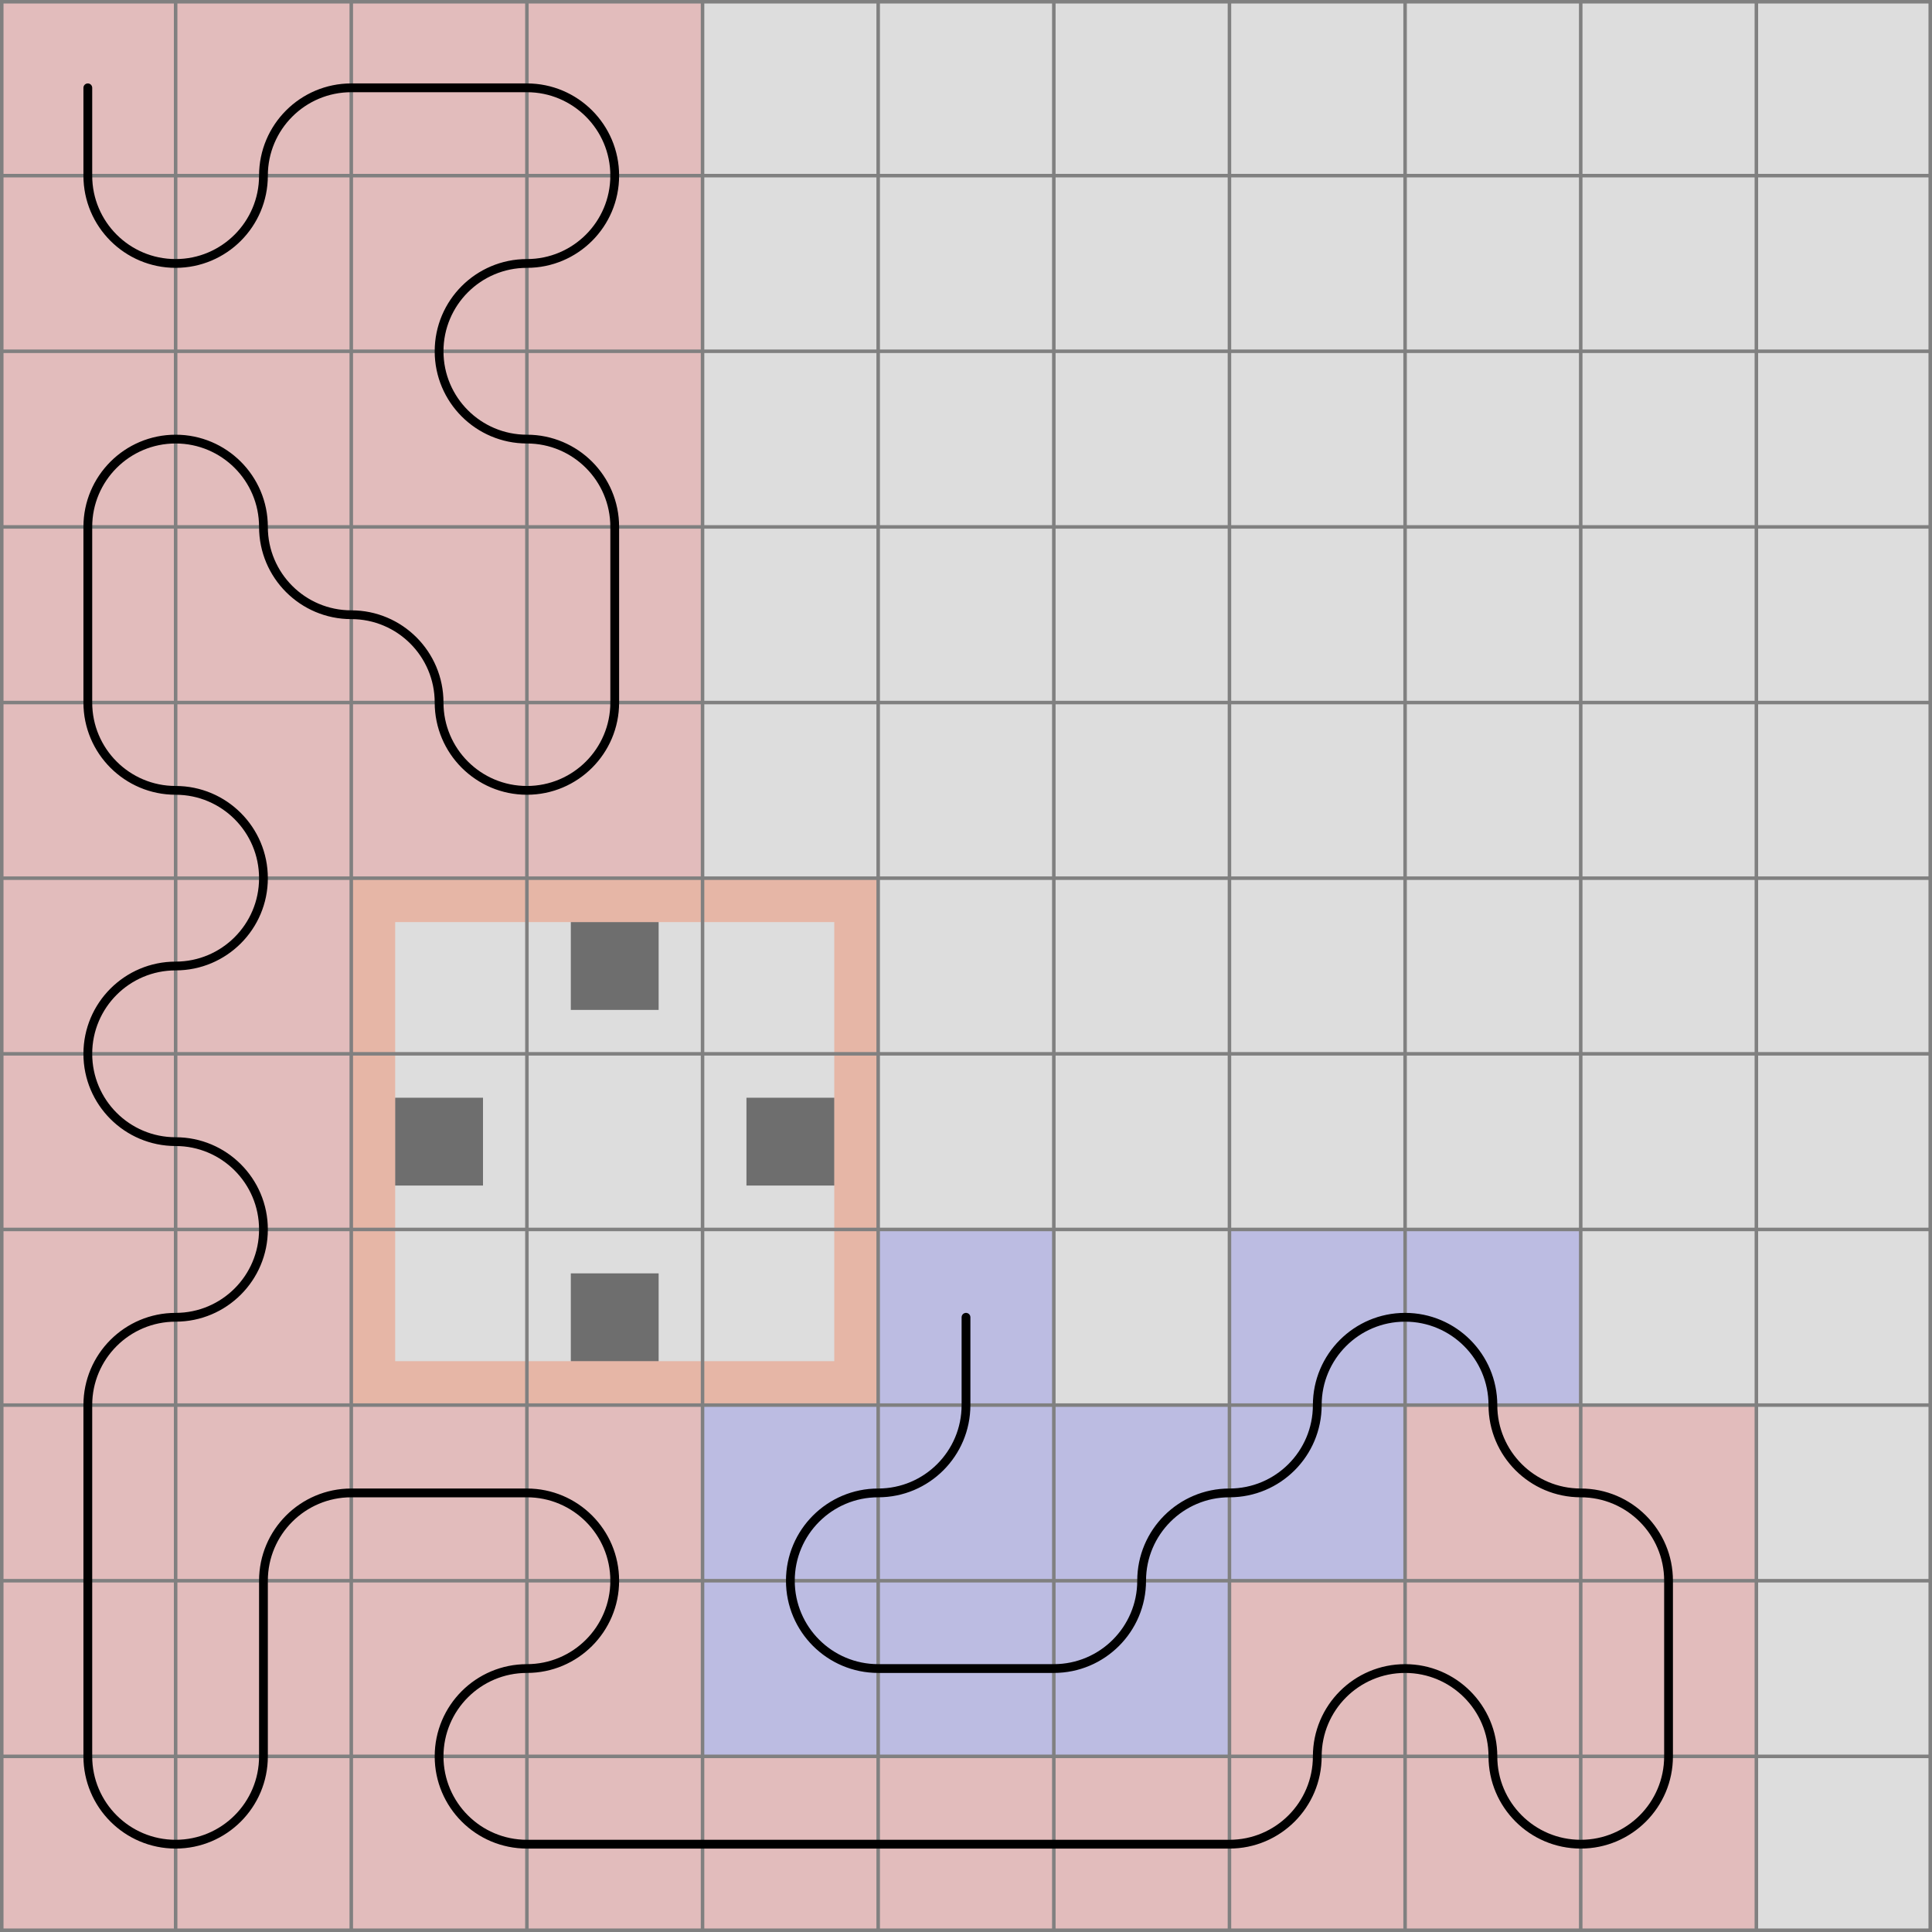
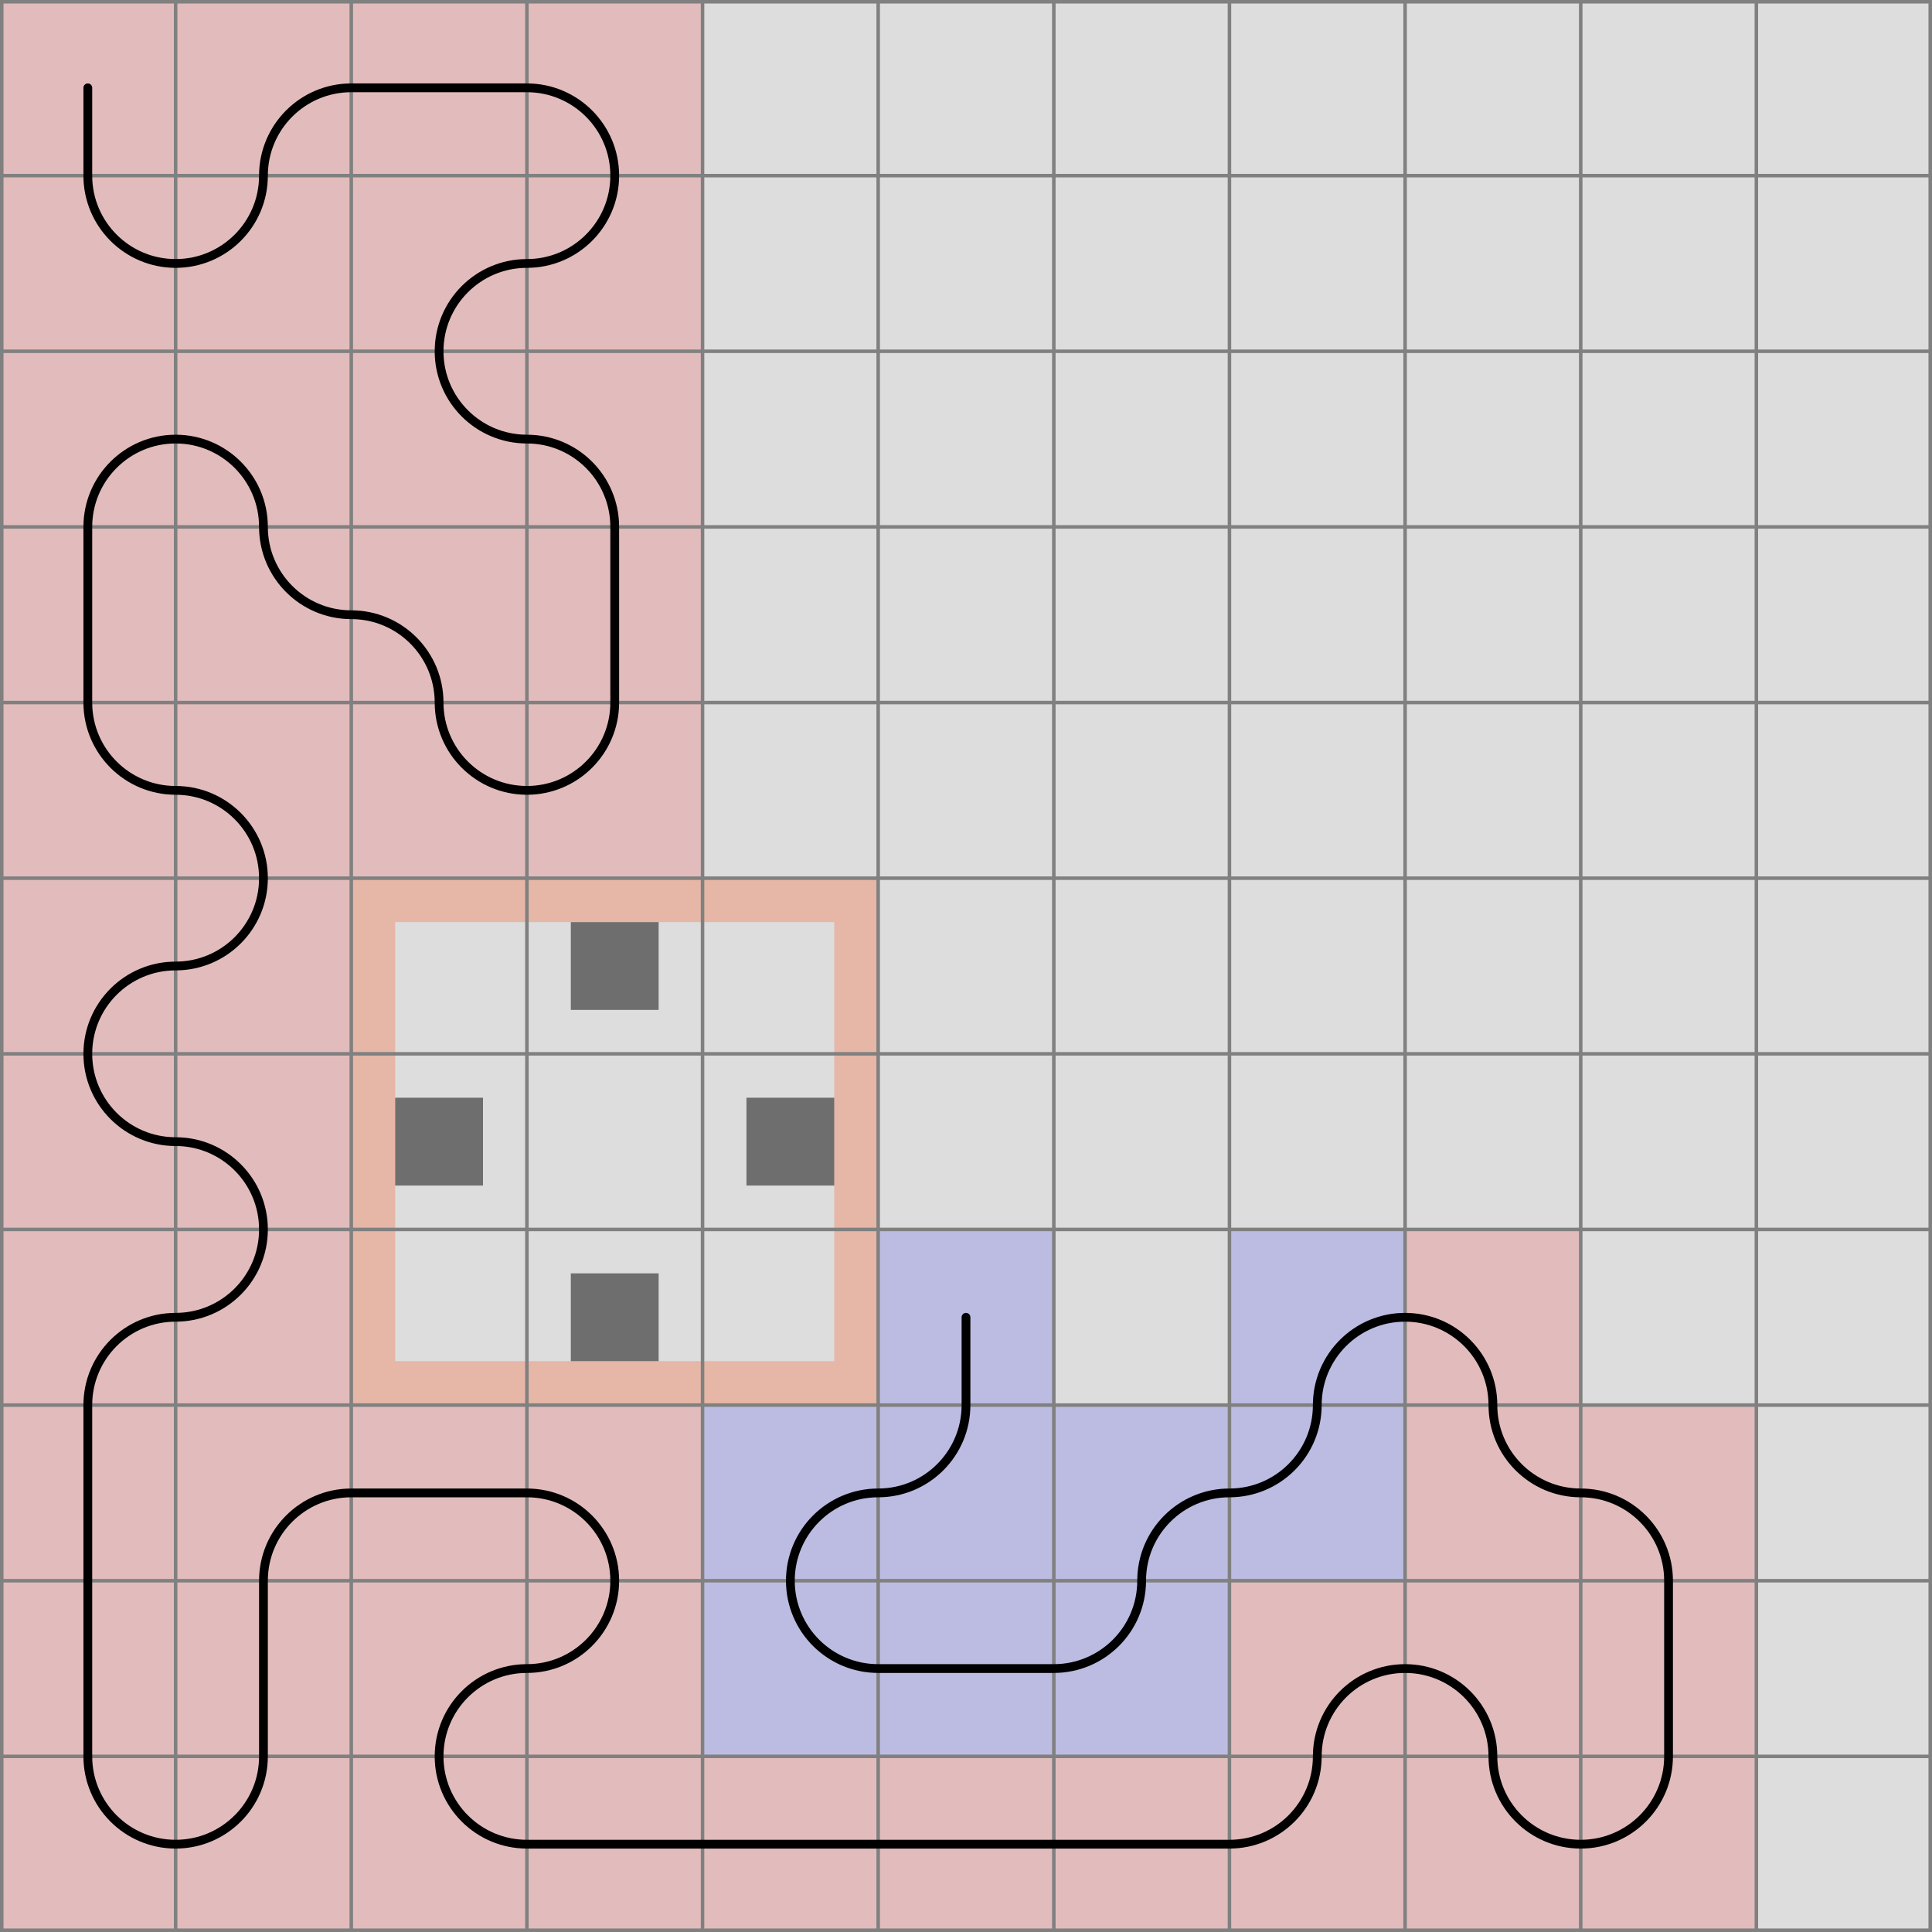
<svg xmlns="http://www.w3.org/2000/svg" viewBox="0 0 11 11">
  <path d="M0,0 h11 v11 h-11 z" fill="#dddddd" />
  <rect x="3.25" y="7.25" width="0.5" height="0.5" fill="black" fill-opacity="0.5" />
  <rect x="2.25" y="6.25" width="0.5" height="0.5" fill="black" fill-opacity="0.5" />
  <rect x="4.25" y="6.25" width="0.5" height="0.5" fill="black" fill-opacity="0.5" />
  <rect x="3.25" y="5.25" width="0.5" height="0.5" fill="black" fill-opacity="0.5" />
  <rect width="1" height="1" x="0" y="0" fill="#e2bcbc" fill-opacity="1" />
  <rect width="1" height="1" x="0" y="1" fill="#e2bcbc" fill-opacity="1" />
  <rect width="1" height="1" x="1" y="1" fill="#e2bcbc" fill-opacity="1" />
  <rect width="1" height="1" x="1" y="0" fill="#e2bcbc" fill-opacity="1" />
  <rect width="1" height="1" x="2" y="0" fill="#e2bcbc" fill-opacity="1" />
  <rect width="1" height="1" x="3" y="0" fill="#e2bcbc" fill-opacity="1" />
  <rect width="1" height="1" x="3" y="1" fill="#e2bcbc" fill-opacity="1" />
  <rect width="1" height="1" x="2" y="1" fill="#e2bcbc" fill-opacity="1" />
  <rect width="1" height="1" x="2" y="2" fill="#e2bcbc" fill-opacity="1" />
  <rect width="1" height="1" x="3" y="2" fill="#e2bcbc" fill-opacity="1" />
  <rect width="1" height="1" x="3" y="3" fill="#e2bcbc" fill-opacity="1" />
  <rect width="1" height="1" x="3" y="4" fill="#e2bcbc" fill-opacity="1" />
  <rect width="1" height="1" x="2" y="4" fill="#e2bcbc" fill-opacity="1" />
  <rect width="1" height="1" x="2" y="3" fill="#e2bcbc" fill-opacity="1" />
  <rect width="1" height="1" x="1" y="3" fill="#e2bcbc" fill-opacity="1" />
  <rect width="1" height="1" x="1" y="2" fill="#e2bcbc" fill-opacity="1" />
  <rect width="1" height="1" x="0" y="2" fill="#e2bcbc" fill-opacity="1" />
  <rect width="1" height="1" x="0" y="3" fill="#e2bcbc" fill-opacity="1" />
  <rect width="1" height="1" x="0" y="4" fill="#e2bcbc" fill-opacity="1" />
  <rect width="1" height="1" x="1" y="4" fill="#e2bcbc" fill-opacity="1" />
  <rect width="1" height="1" x="1" y="5" fill="#e2bcbc" fill-opacity="1" />
  <rect width="1" height="1" x="0" y="5" fill="#e2bcbc" fill-opacity="1" />
  <rect width="1" height="1" x="0" y="6" fill="#e2bcbc" fill-opacity="1" />
  <rect width="1" height="1" x="1" y="6" fill="#e2bcbc" fill-opacity="1" />
  <rect width="1" height="1" x="1" y="7" fill="#e2bcbc" fill-opacity="1" />
  <rect width="1" height="1" x="0" y="7" fill="#e2bcbc" fill-opacity="1" />
  <rect width="1" height="1" x="0" y="8" fill="#e2bcbc" fill-opacity="1" />
  <rect width="1" height="1" x="0" y="9" fill="#e2bcbc" fill-opacity="1" />
  <rect width="1" height="1" x="0" y="10" fill="#e2bcbc" fill-opacity="1" />
  <rect width="1" height="1" x="1" y="10" fill="#e2bcbc" fill-opacity="1" />
  <rect width="1" height="1" x="1" y="9" fill="#e2bcbc" fill-opacity="1" />
  <rect width="1" height="1" x="1" y="8" fill="#e2bcbc" fill-opacity="1" />
  <rect width="1" height="1" x="2" y="8" fill="#e2bcbc" fill-opacity="1" />
  <rect width="1" height="1" x="3" y="8" fill="#e2bcbc" fill-opacity="1" />
  <rect width="1" height="1" x="3" y="9" fill="#e2bcbc" fill-opacity="1" />
  <rect width="1" height="1" x="2" y="9" fill="#e2bcbc" fill-opacity="1" />
  <rect width="1" height="1" x="2" y="10" fill="#e2bcbc" fill-opacity="1" />
  <rect width="1" height="1" x="3" y="10" fill="#e2bcbc" fill-opacity="1" />
  <rect width="1" height="1" x="4" y="10" fill="#e2bcbc" fill-opacity="1" />
  <rect width="1" height="1" x="5" y="10" fill="#e2bcbc" fill-opacity="1" />
  <rect width="1" height="1" x="6" y="10" fill="#e2bcbc" fill-opacity="1" />
  <rect width="1" height="1" x="7" y="10" fill="#e2bcbc" fill-opacity="1" />
  <rect width="1" height="1" x="7" y="9" fill="#e2bcbc" fill-opacity="1" />
  <rect width="1" height="1" x="8" y="9" fill="#e2bcbc" fill-opacity="1" />
  <rect width="1" height="1" x="8" y="10" fill="#e2bcbc" fill-opacity="1" />
  <rect width="1" height="1" x="9" y="10" fill="#e2bcbc" fill-opacity="1" />
  <rect width="1" height="1" x="9" y="9" fill="#e2bcbc" fill-opacity="1" />
  <rect width="1" height="1" x="9" y="8" fill="#e2bcbc" fill-opacity="1" />
  <rect width="1" height="1" x="8" y="8" fill="#e2bcbc" fill-opacity="1" />
-   <rect width="1" height="1" x="8" y="7" fill="#bcbce2" fill-opacity="1" />
+   <rect width="1" height="1" x="8" y="7" fill="#e2bcbc" fill-opacity="1" />
  <rect width="1" height="1" x="7" y="7" fill="#bcbce2" fill-opacity="1" />
  <rect width="1" height="1" x="7" y="8" fill="#bcbce2" fill-opacity="1" />
  <rect width="1" height="1" x="6" y="8" fill="#bcbce2" fill-opacity="1" />
  <rect width="1" height="1" x="6" y="9" fill="#bcbce2" fill-opacity="1" />
  <rect width="1" height="1" x="5" y="9" fill="#bcbce2" fill-opacity="1" />
  <rect width="1" height="1" x="4" y="9" fill="#bcbce2" fill-opacity="1" />
  <rect width="1" height="1" x="4" y="8" fill="#bcbce2" fill-opacity="1" />
  <rect width="1" height="1" x="5" y="8" fill="#bcbce2" fill-opacity="1" />
  <rect width="1" height="1" x="5" y="7" fill="#bcbce2" fill-opacity="1" />
  <rect width="0.25" height="1" x="4.75" y="6" fill="#FF4000" fill-opacity="0.25" />
  <path d="M 5 8 h -1 v -0.25 h 0.75 v -0.75 h 0.25 z" fill="#FF4000" fill-opacity="0.25" />
  <rect width="1" height="0.25" x="3" y="7.75" fill="#FF4000" fill-opacity="0.25" />
  <path d="M 2 8 v -1 h 0.25 v 0.75 h 0.75 v 0.25 z" fill="#FF4000" fill-opacity="0.25" />
  <rect width="0.25" height="1" x="2" y="6" fill="#FF4000" fill-opacity="0.25" />
  <path d="M 2 5 h 1 v 0.25 h -0.75 v 0.75 h -0.25 z" fill="#FF4000" fill-opacity="0.25" />
  <rect width="1" height="0.25" x="3" y="5" fill="#FF4000" fill-opacity="0.25" />
  <path d="M 5 5 v 1 h -0.25 v -0.75 h -0.75 v -0.25 z" fill="#FF4000" fill-opacity="0.25" />
  <path fill="transparent" stroke="gray" stroke-width="0.02" d="M 0.01 0 v 11" />
  <path fill="transparent" stroke="gray" stroke-width="0.02" d="M 0 0.01 h 11" />
  <path fill="transparent" stroke="gray" stroke-width="0.02" d="M 1 0 v 11" />
  <path fill="transparent" stroke="gray" stroke-width="0.02" d="M 0 1 h 11" />
  <path fill="transparent" stroke="gray" stroke-width="0.02" d="M 2 0 v 11" />
  <path fill="transparent" stroke="gray" stroke-width="0.02" d="M 0 2 h 11" />
  <path fill="transparent" stroke="gray" stroke-width="0.02" d="M 3 0 v 11" />
  <path fill="transparent" stroke="gray" stroke-width="0.02" d="M 0 3 h 11" />
  <path fill="transparent" stroke="gray" stroke-width="0.02" d="M 4 0 v 11" />
  <path fill="transparent" stroke="gray" stroke-width="0.02" d="M 0 4 h 11" />
  <path fill="transparent" stroke="gray" stroke-width="0.02" d="M 5 0 v 11" />
  <path fill="transparent" stroke="gray" stroke-width="0.02" d="M 0 5 h 11" />
  <path fill="transparent" stroke="gray" stroke-width="0.02" d="M 6 0 v 11" />
  <path fill="transparent" stroke="gray" stroke-width="0.02" d="M 0 6 h 11" />
  <path fill="transparent" stroke="gray" stroke-width="0.02" d="M 7 0 v 11" />
  <path fill="transparent" stroke="gray" stroke-width="0.02" d="M 0 7 h 11" />
  <path fill="transparent" stroke="gray" stroke-width="0.02" d="M 8 0 v 11" />
  <path fill="transparent" stroke="gray" stroke-width="0.02" d="M 0 8 h 11" />
  <path fill="transparent" stroke="gray" stroke-width="0.02" d="M 9 0 v 11" />
  <path fill="transparent" stroke="gray" stroke-width="0.02" d="M 0 9 h 11" />
  <path fill="transparent" stroke="gray" stroke-width="0.02" d="M 10 0 v 11" />
  <path fill="transparent" stroke="gray" stroke-width="0.02" d="M 0 10 h 11" />
  <path fill="transparent" stroke="gray" stroke-width="0.02" d="M 10.99 0 v 11" />
  <path fill="transparent" stroke="gray" stroke-width="0.02" d="M 0 10.99 h 11" />
  <path d="M 0.5 0.5 L 0.5 1 A 0.5 0.5 0 0 0 1 1.5 A 0.5 0.5 0 0 0 1.5 1 A 0.5 0.5 0 0 1 2 0.5 L 3 0.5 A 0.5 0.5 0 0 1 3.5 1 A 0.5 0.5 0 0 1 3 1.5 A 0.5 0.5 0 0 0 2.5 2 A 0.5 0.5 0 0 0 3 2.5 A 0.5 0.5 0 0 1 3.5 3 L 3.5 4 A 0.5 0.5 0 0 1 3 4.5 A 0.5 0.5 0 0 1 2.5 4 A 0.5 0.5 0 0 0 2 3.5 A 0.5 0.5 0 0 1 1.5 3 A 0.5 0.5 0 0 0 1 2.5 A 0.5 0.5 0 0 0 0.5 3 L 0.5 4 A 0.5 0.5 0 0 0 1 4.5 A 0.5 0.5 0 0 1 1.5 5 A 0.5 0.5 0 0 1 1 5.5 A 0.5 0.5 0 0 0 0.5 6 A 0.5 0.5 0 0 0 1 6.5 A 0.5 0.5 0 0 1 1.5 7 A 0.5 0.5 0 0 1 1 7.5 A 0.5 0.5 0 0 0 0.5 8 L 0.5 9 L 0.5 10 A 0.5 0.5 0 0 0 1 10.5 A 0.5 0.5 0 0 0 1.5 10 L 1.5 9 A 0.5 0.5 0 0 1 2 8.5 L 3 8.5 A 0.5 0.5 0 0 1 3.5 9 A 0.5 0.5 0 0 1 3 9.5 A 0.5 0.5 0 0 0 2.5 10 A 0.5 0.5 0 0 0 3 10.5 L 4 10.5 L 5 10.5 L 6 10.5 L 7 10.5 A 0.5 0.5 0 0 0 7.5 10 A 0.5 0.5 0 0 1 8 9.5 A 0.5 0.5 0 0 1 8.5 10 A 0.5 0.5 0 0 0 9 10.5 A 0.5 0.5 0 0 0 9.5 10 L 9.5 9 A 0.5 0.5 0 0 0 9 8.5 A 0.5 0.5 0 0 1 8.5 8 A 0.5 0.5 0 0 0 8 7.5 A 0.5 0.5 0 0 0 7.5 8 A 0.5 0.5 0 0 1 7 8.5 A 0.5 0.5 0 0 0 6.5 9 A 0.5 0.5 0 0 1 6 9.5 L 5 9.5 A 0.5 0.5 0 0 1 4.5 9 A 0.5 0.5 0 0 1 5 8.5 A 0.5 0.5 0 0 0 5.5 8 L 5.5 7.5" fill="white" fill-opacity="0" stroke="black" stroke-width="0.05" stroke-linecap="round" />
</svg>
